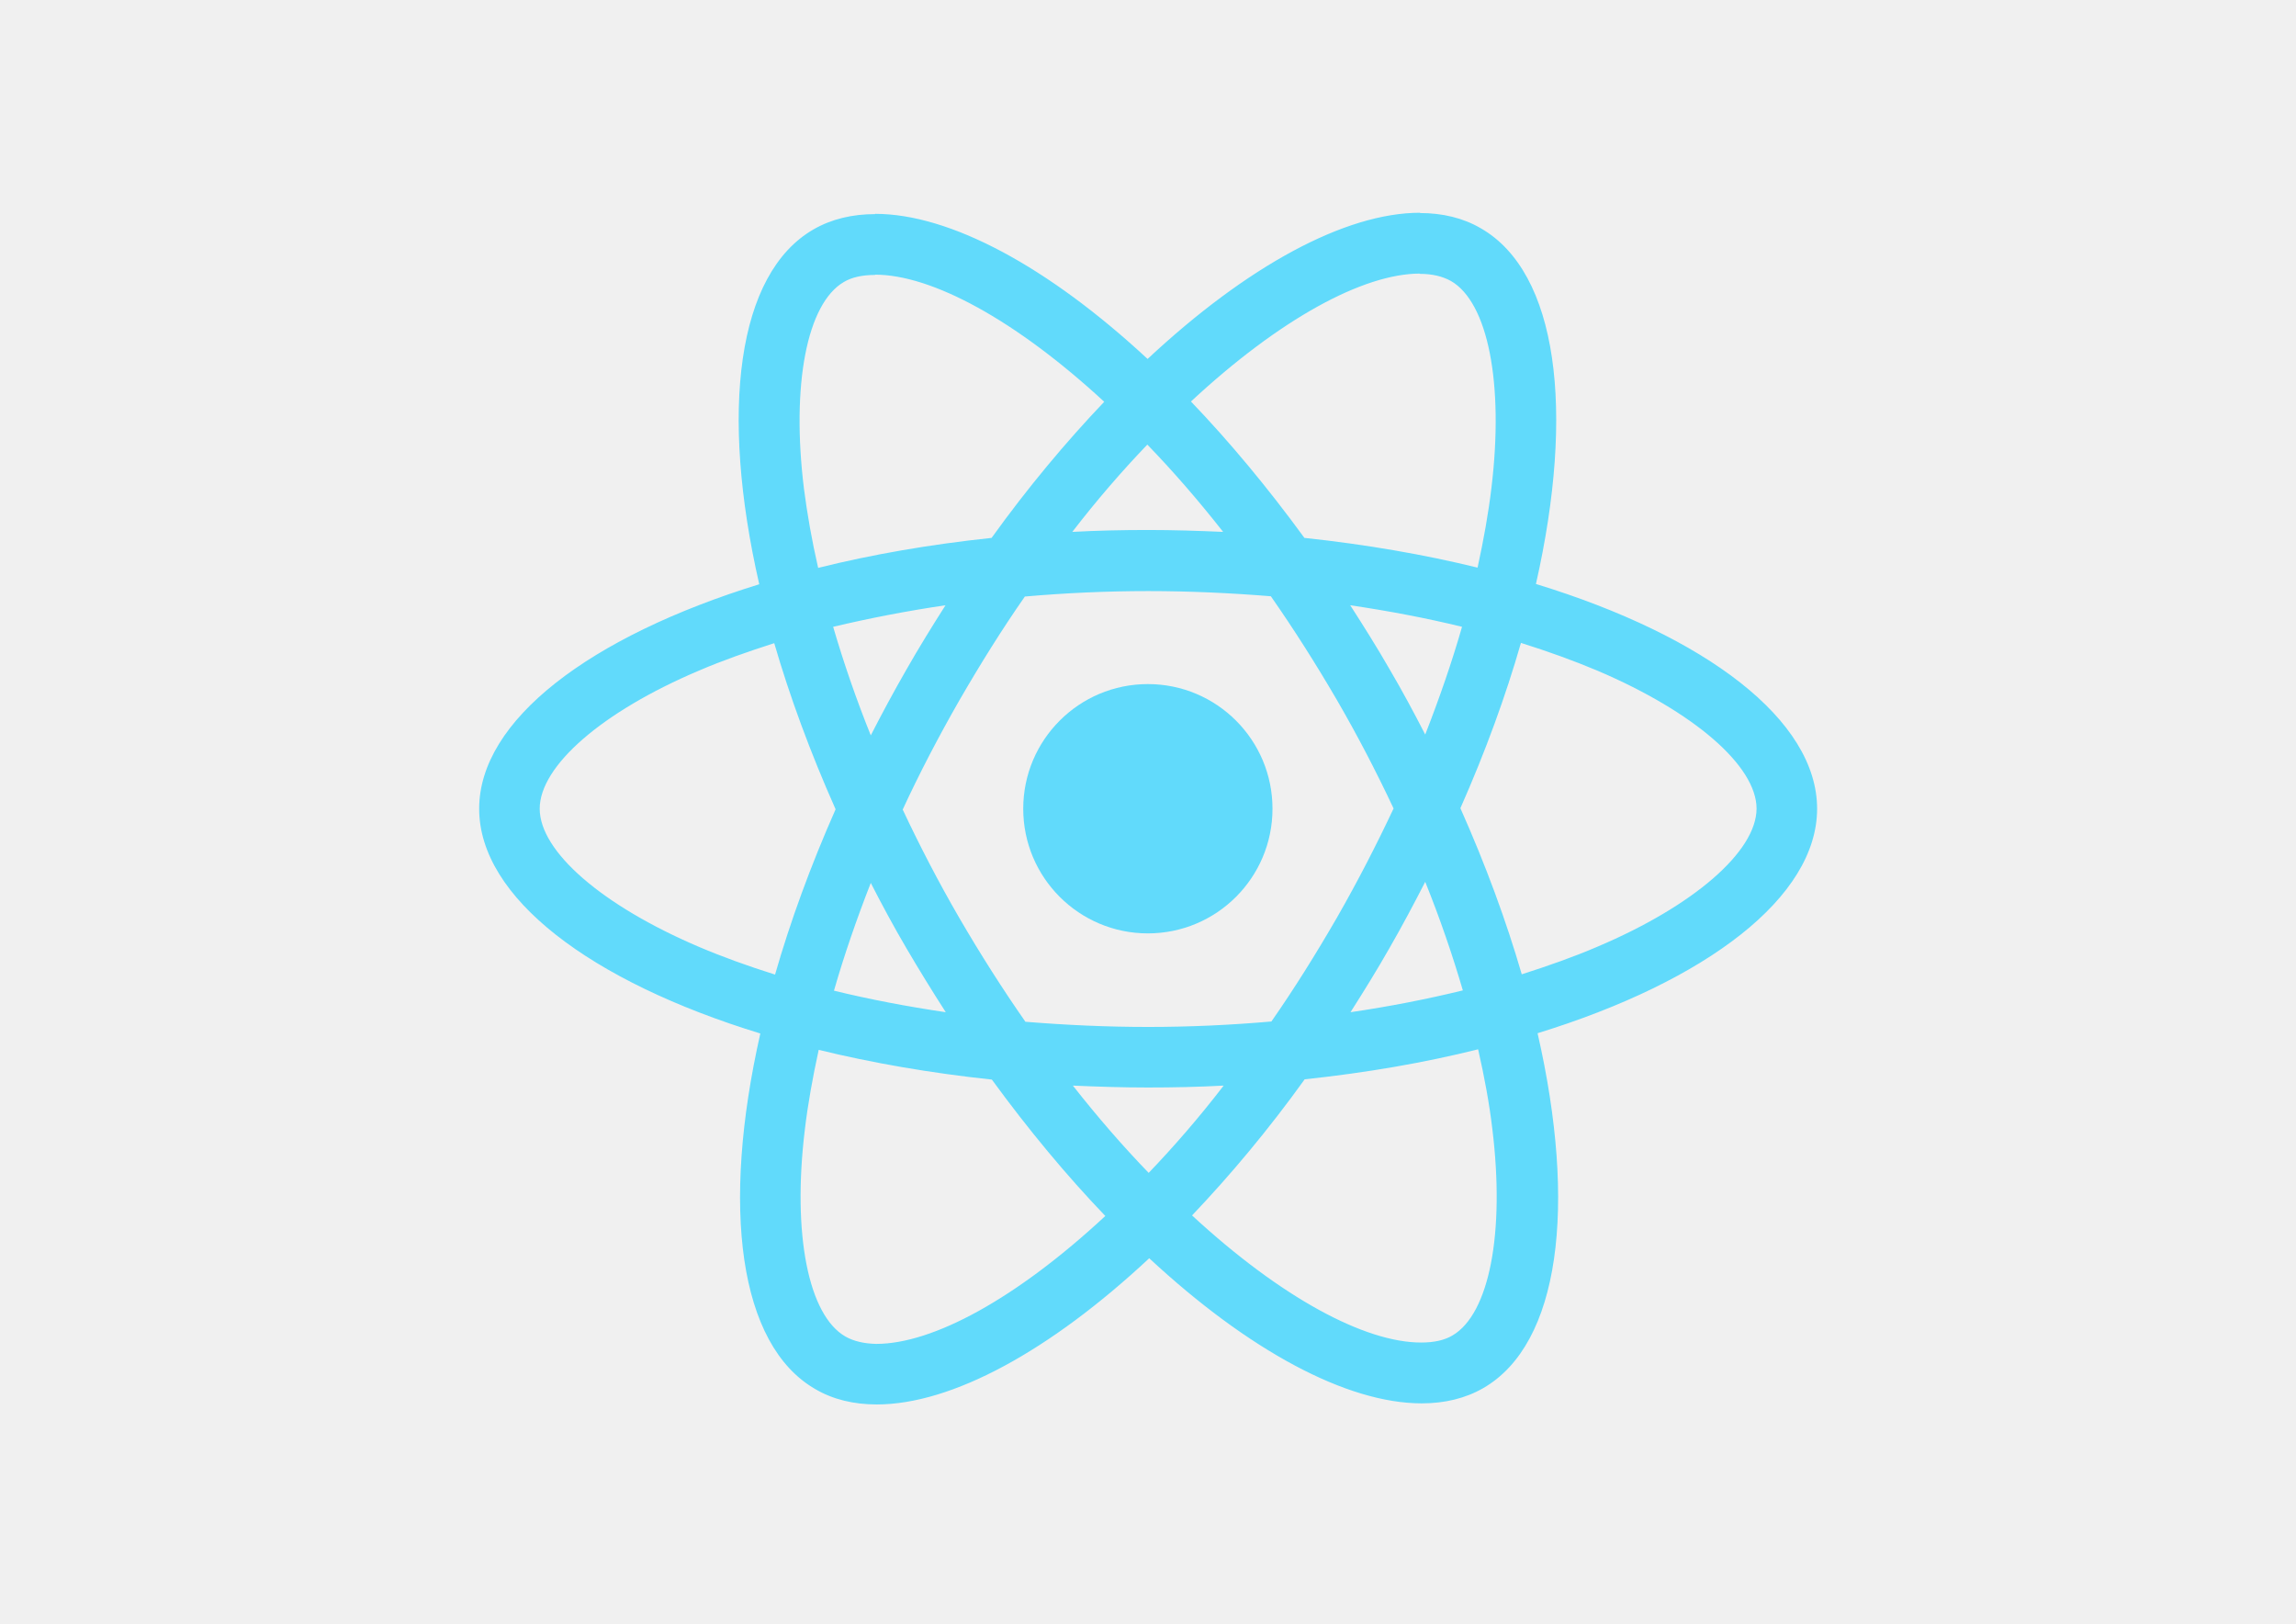
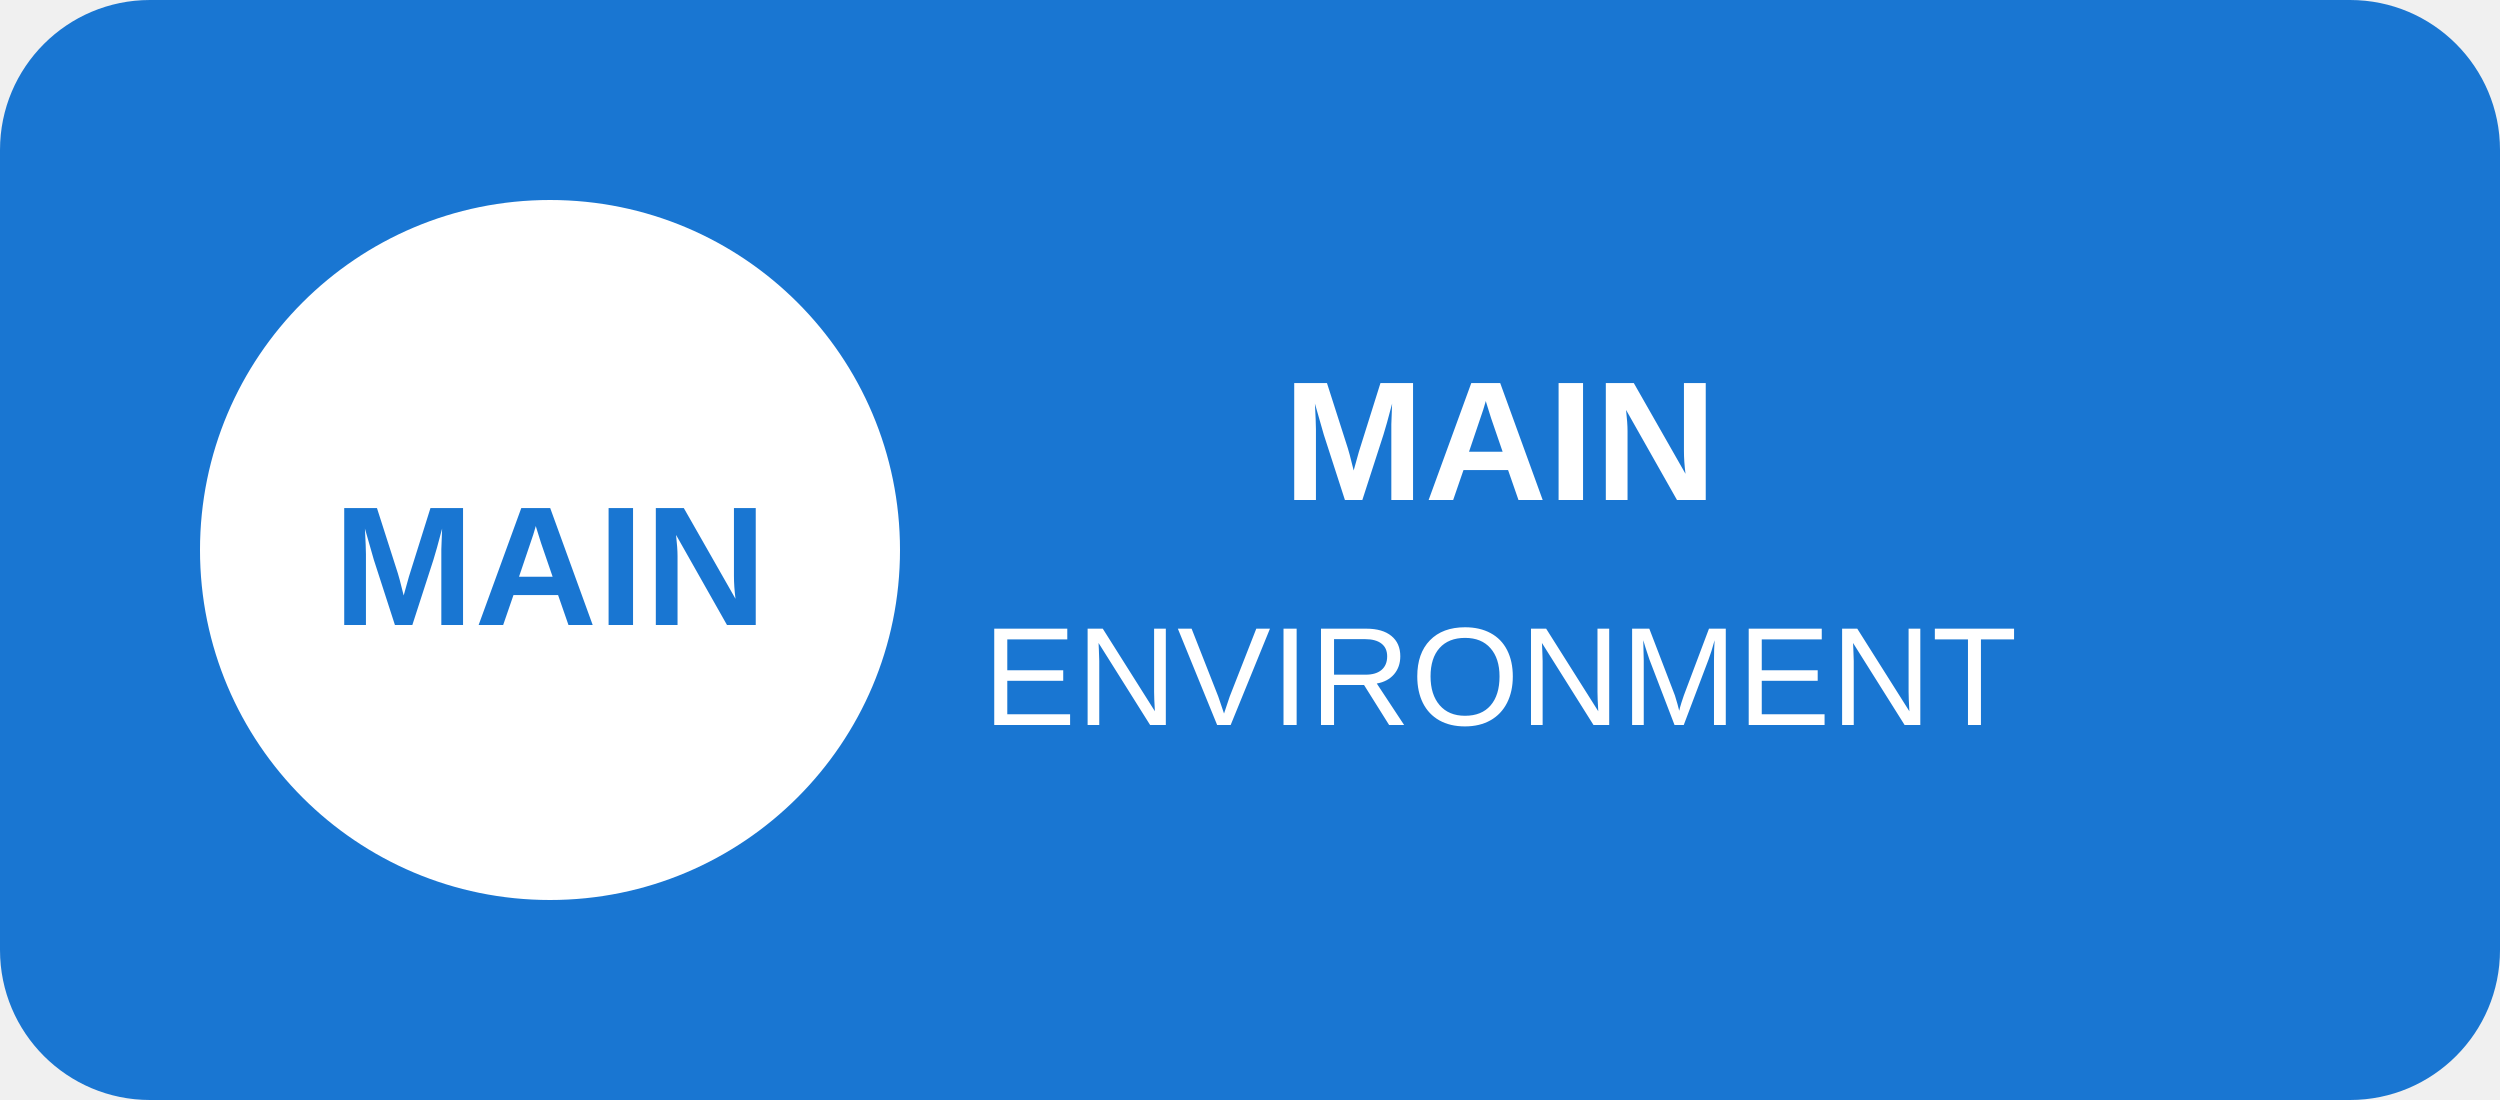
- <svg xmlns="http://www.w3.org/2000/svg" viewBox="0 0 841.9 595.3">
-   <g fill="#61DAFB">
-     <path d="M666.3 296.5c0-32.5-40.7-63.3-103.1-82.4 14.4-63.6 8-114.2-20.2-130.4-6.5-3.8-14.1-5.6-22.4-5.6v22.3c4.6 0 8.3.9 11.4 2.6 13.6 7.8 19.5 37.5 14.9 75.7-1.1 9.4-2.9 19.3-5.1 29.4-19.6-4.8-41-8.5-63.5-10.9-13.5-18.5-27.5-35.3-41.6-50 32.6-30.3 63.2-46.9 84-46.9V78c-27.5 0-63.5 19.6-99.9 53.6-36.4-33.8-72.4-53.2-99.9-53.2v22.3c20.7 0 51.4 16.5 84 46.6-14 14.7-28 31.4-41.3 49.9-22.6 2.4-44 6.1-63.6 11-2.3-10-4-19.7-5.2-29-4.7-38.2 1.1-67.9 14.6-75.8 3-1.8 6.9-2.6 11.5-2.6V78.5c-8.4 0-16 1.8-22.6 5.6-28.1 16.2-34.4 66.7-19.9 130.1-62.2 19.2-102.7 49.9-102.7 82.3 0 32.5 40.7 63.3 103.1 82.4-14.4 63.6-8 114.2 20.2 130.4 6.5 3.8 14.1 5.6 22.5 5.6 27.5 0 63.5-19.6 99.9-53.6 36.4 33.8 72.4 53.2 99.9 53.2 8.4 0 16-1.8 22.6-5.6 28.1-16.2 34.4-66.7 19.9-130.1 62-19.1 102.5-49.9 102.5-82.3zm-130.2-66.7c-3.7 12.9-8.3 26.2-13.5 39.5-4.1-8-8.4-16-13.1-24-4.6-8-9.5-15.8-14.4-23.4 14.2 2.1 27.9 4.7 41 7.9zm-45.8 106.5c-7.8 13.5-15.8 26.3-24.1 38.2-14.9 1.3-30 2-45.2 2-15.1 0-30.2-.7-45-1.9-8.3-11.9-16.4-24.6-24.2-38-7.6-13.1-14.5-26.4-20.8-39.8 6.2-13.4 13.2-26.8 20.7-39.9 7.8-13.5 15.8-26.3 24.1-38.2 14.9-1.3 30-2 45.2-2 15.1 0 30.2.7 45 1.9 8.3 11.9 16.4 24.6 24.2 38 7.6 13.1 14.5 26.4 20.8 39.8-6.3 13.4-13.2 26.8-20.7 39.9zm32.3-13c5.4 13.4 10 26.8 13.8 39.8-13.1 3.2-26.9 5.9-41.2 8 4.9-7.7 9.8-15.6 14.4-23.7 4.6-8 8.9-16.1 13-24.1zM421.2 430c-9.3-9.6-18.6-20.3-27.8-32 9 .4 18.2.7 27.5.7 9.4 0 18.7-.2 27.8-.7-9 11.7-18.3 22.4-27.5 32zm-74.4-58.9c-14.2-2.1-27.9-4.7-41-7.9 3.7-12.9 8.3-26.2 13.5-39.5 4.1 8 8.4 16 13.1 24 4.7 8 9.5 15.8 14.4 23.4zM420.7 163c9.3 9.6 18.6 20.3 27.8 32-9-.4-18.2-.7-27.5-.7-9.4 0-18.7.2-27.8.7 9-11.7 18.3-22.4 27.5-32zm-74 58.9c-4.9 7.7-9.8 15.6-14.4 23.7-4.6 8-8.9 16-13 24-5.4-13.4-10-26.8-13.8-39.8 13.1-3.1 26.9-5.8 41.2-7.9zm-90.5 125.2c-35.4-15.1-58.3-34.9-58.3-50.6 0-15.7 22.9-35.6 58.3-50.6 8.6-3.7 18-7 27.7-10.1 5.7 19.6 13.2 40 22.5 60.9-9.2 20.8-16.6 41.1-22.2 60.6-9.9-3.1-19.3-6.5-28-10.2zM310 490c-13.6-7.8-19.5-37.5-14.9-75.7 1.1-9.4 2.9-19.3 5.1-29.4 19.6 4.8 41 8.5 63.5 10.9 13.5 18.5 27.5 35.3 41.6 50-32.6 30.3-63.2 46.9-84 46.9-4.5-.1-8.3-1-11.3-2.7zm237.2-76.2c4.7 38.2-1.1 67.9-14.6 75.8-3 1.8-6.9 2.6-11.5 2.6-20.7 0-51.4-16.5-84-46.6 14-14.7 28-31.4 41.3-49.9 22.6-2.4 44-6.1 63.6-11 2.3 10.1 4.1 19.8 5.2 29.1zm38.5-66.7c-8.6 3.7-18 7-27.7 10.1-5.7-19.6-13.2-40-22.5-60.9 9.2-20.8 16.6-41.1 22.2-60.6 9.9 3.1 19.3 6.5 28.1 10.2 35.4 15.1 58.3 34.9 58.3 50.6-.1 15.7-23 35.6-58.4 50.6zM320.8 78.4z" />
-     <circle cx="420.9" cy="296.5" r="45.7" />
-     <path d="M520.5 78.1z" />
-   </g>
+ <svg xmlns="http://www.w3.org/2000/svg" width="500" height="220" viewBox="0 0 500 220">
+   <rect width="500" height="220" rx="30" fill="#1976d2" />
+   <circle cx="110" cy="110" r="70" fill="#ffffff" />
+   <text x="110" y="125" text-anchor="middle" font-family="Arial, sans-serif" font-size="34" font-weight="bold" fill="#1976d2">MAIN</text>
+   <text x="300" y="100" text-anchor="middle" font-family="Arial, sans-serif" font-size="34" font-weight="bold" fill="#ffffff">MAIN</text>
+   <text x="300" y="145" text-anchor="middle" font-family="Arial, sans-serif" font-size="28" fill="#ffffff">ENVIRONMENT</text>
</svg>
